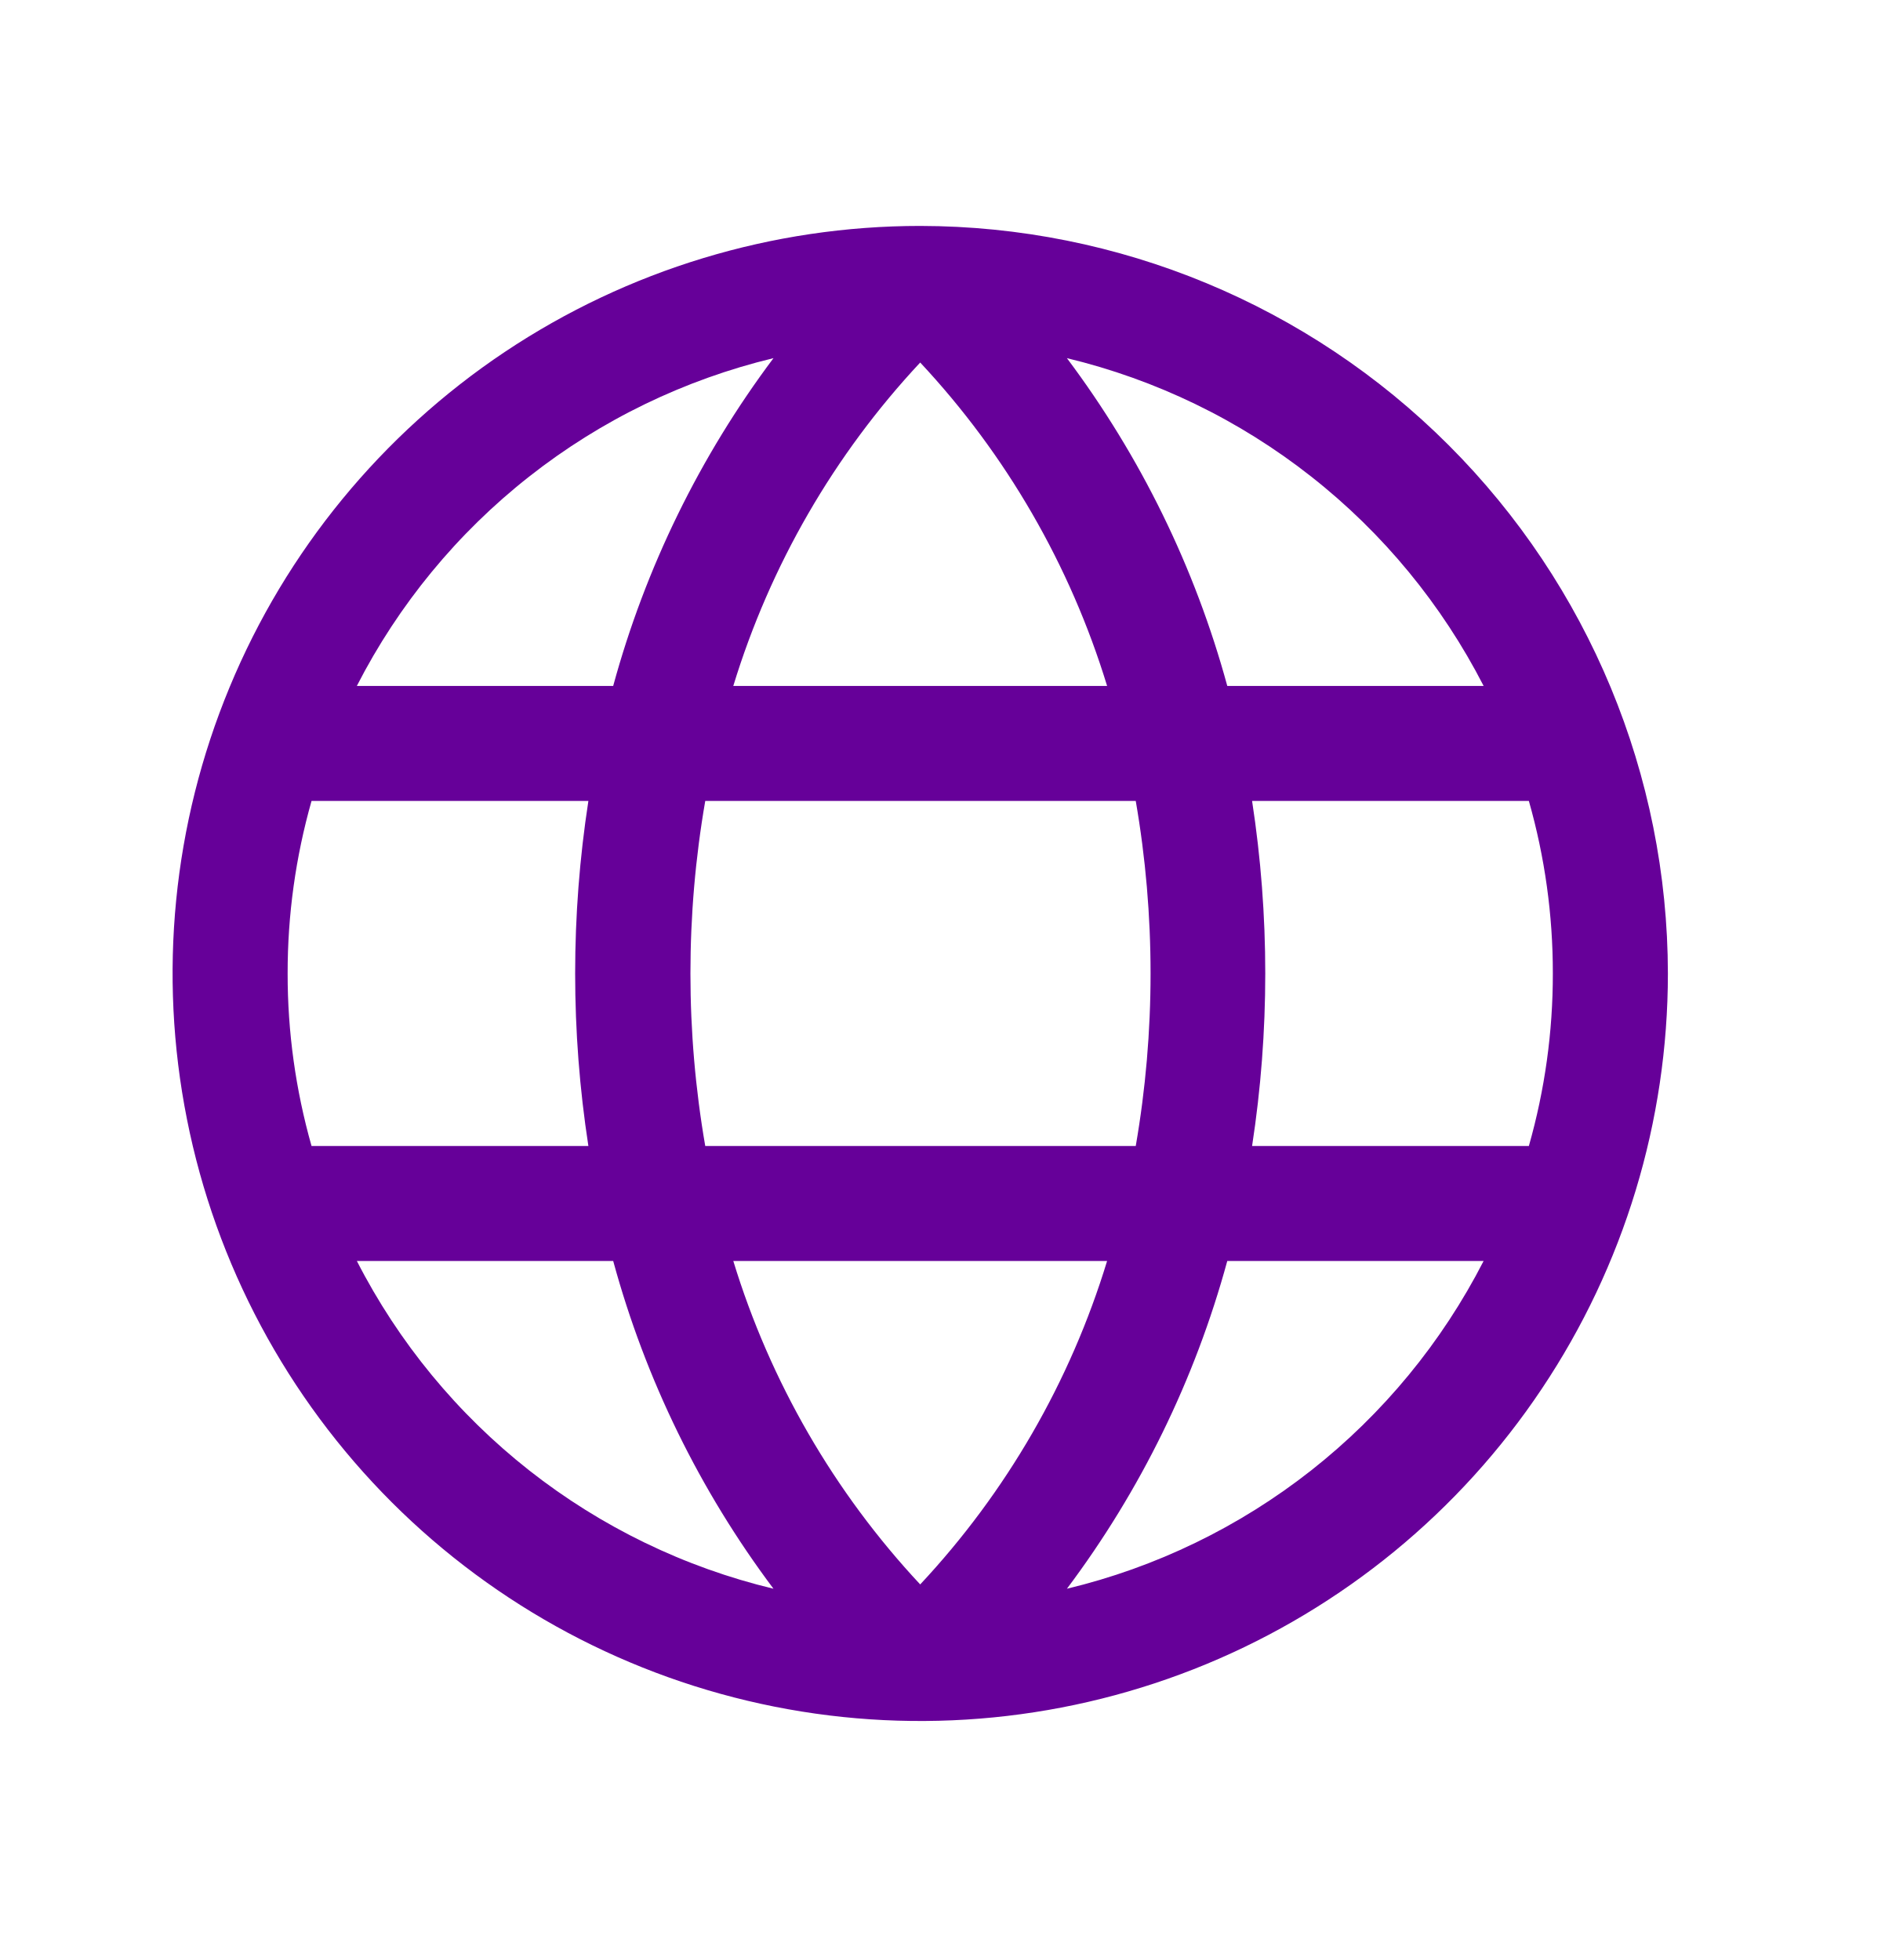
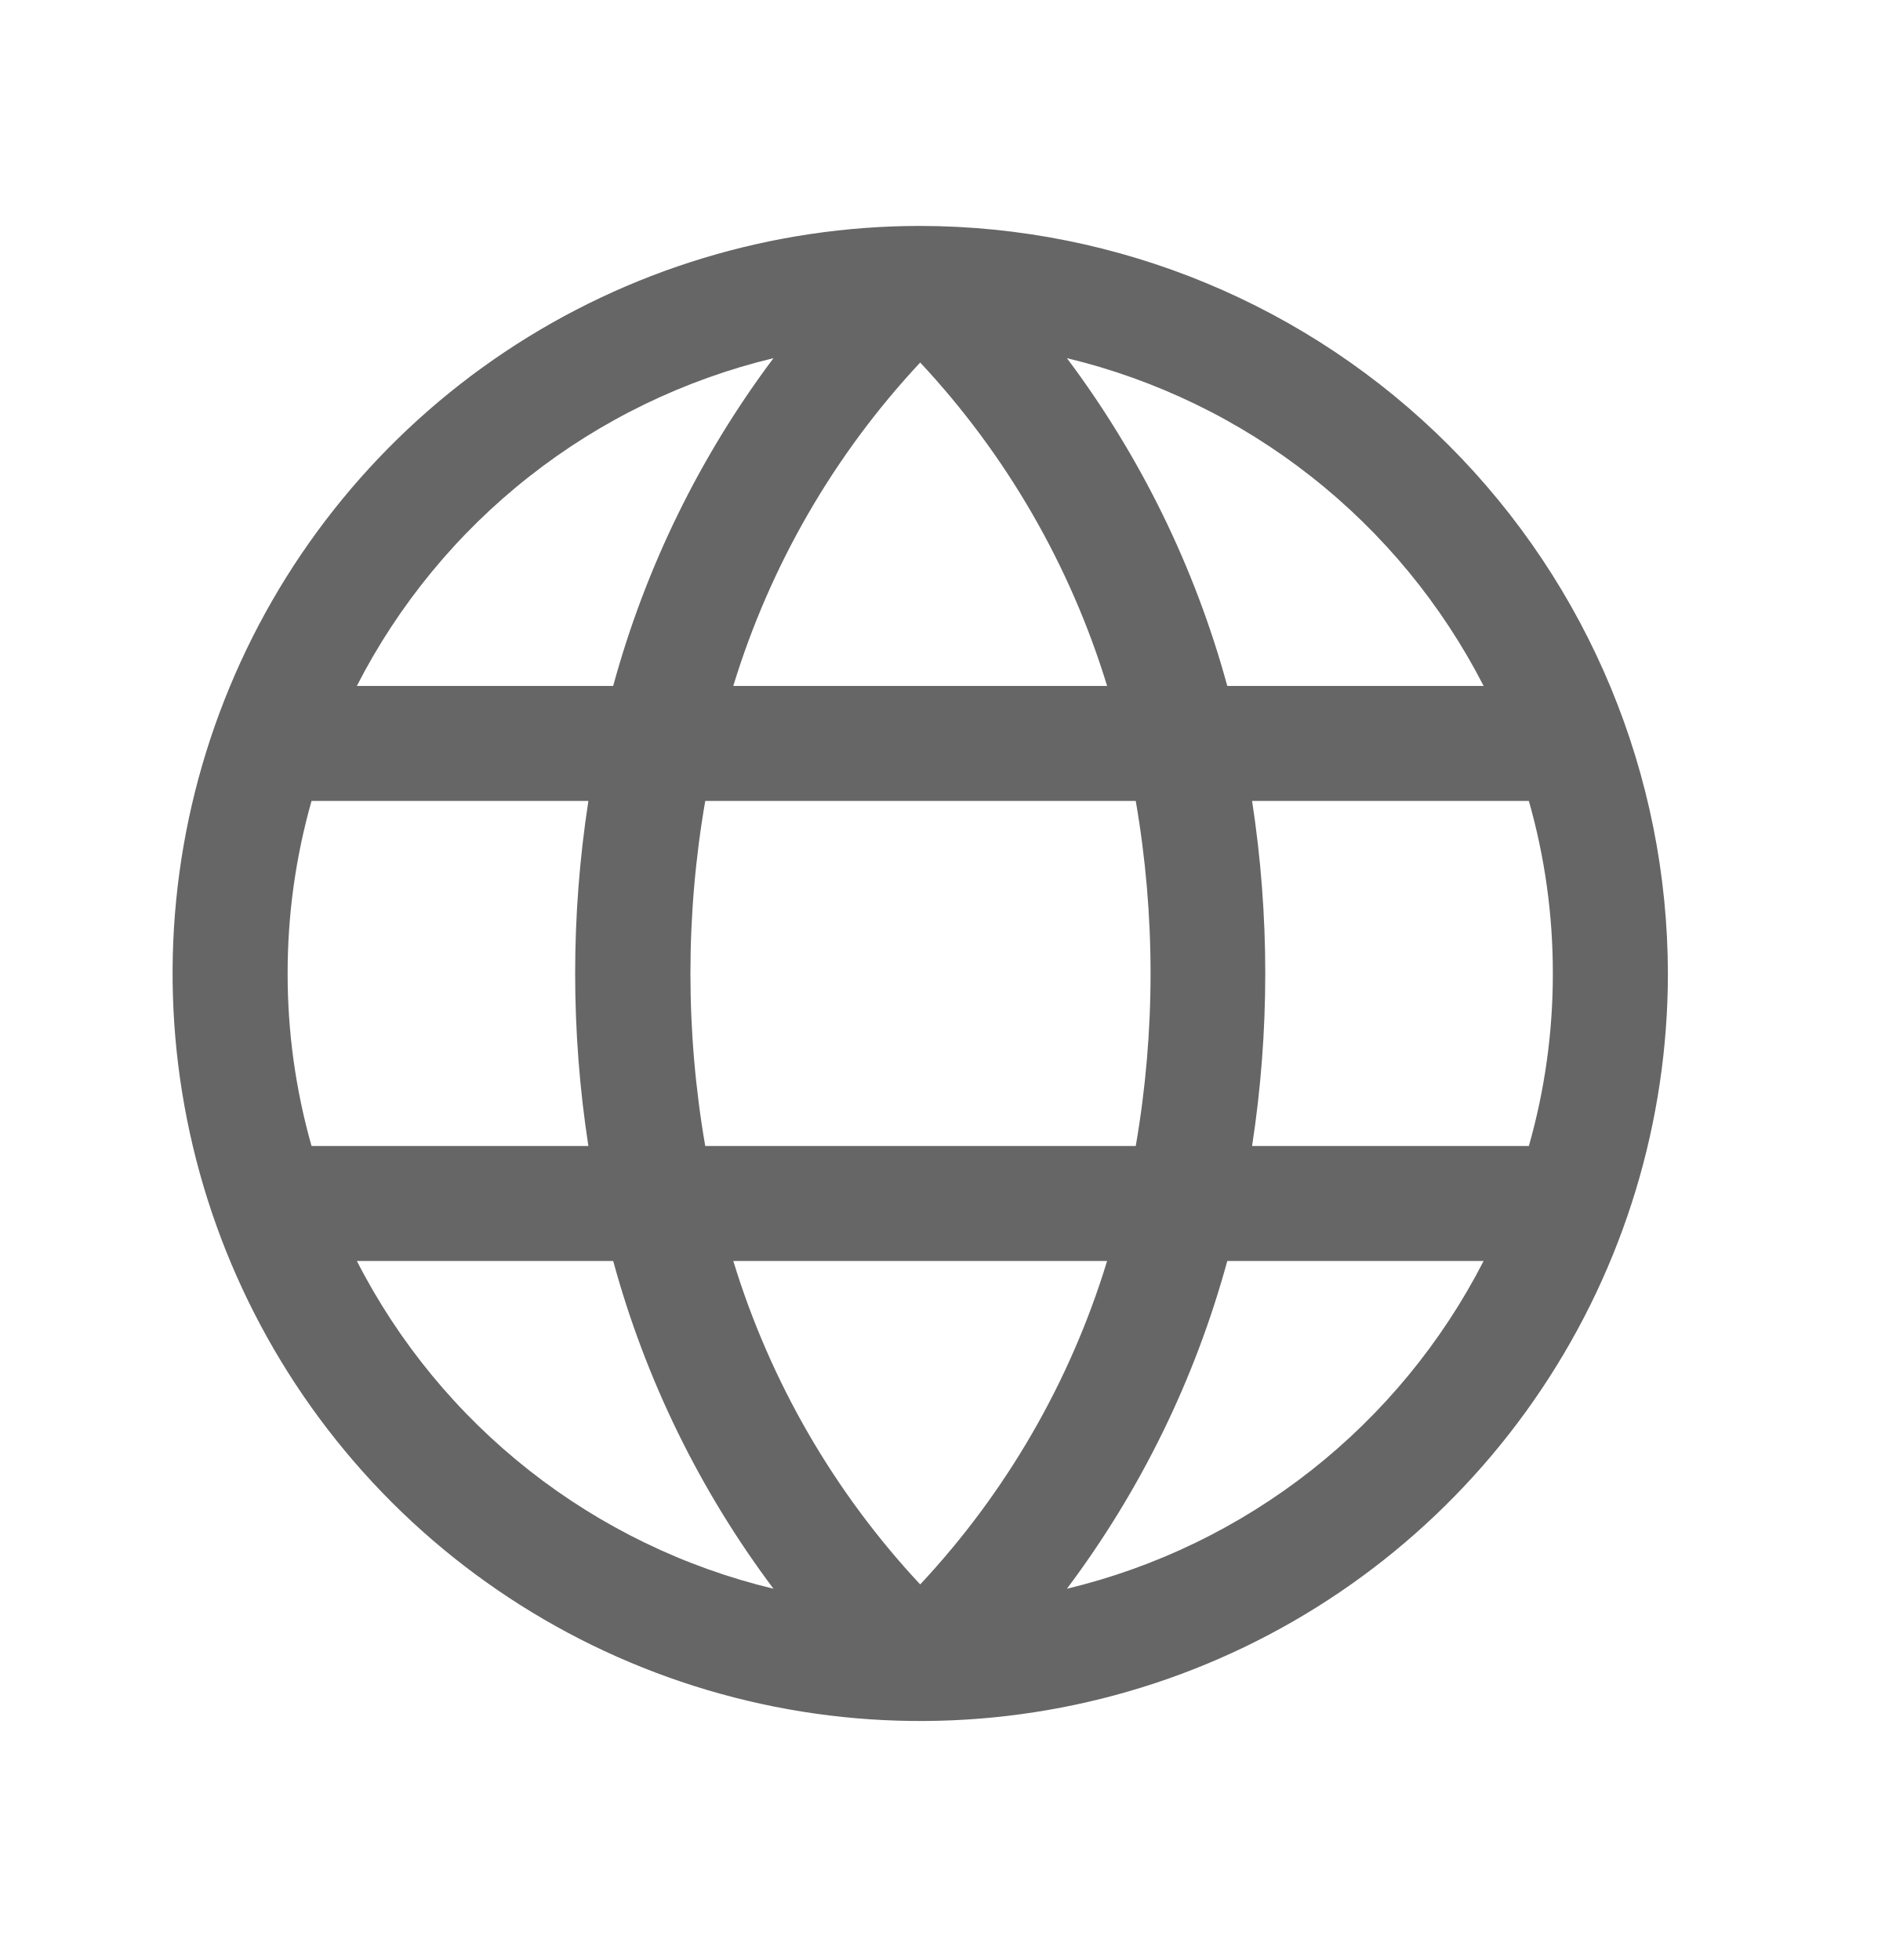
<svg xmlns="http://www.w3.org/2000/svg" width="25" height="26" viewBox="0 0 25 26" fill="none">
-   <path d="M12.205 2.997C10.244 2.997 8.327 3.579 6.696 4.668C5.065 5.758 3.794 7.307 3.044 9.119C2.293 10.931 2.097 12.924 2.48 14.848C2.862 16.771 3.807 18.538 5.193 19.925C6.58 21.312 8.347 22.256 10.271 22.639C12.194 23.022 14.188 22.825 16 22.075C17.812 21.324 19.361 20.053 20.45 18.422C21.54 16.792 22.122 14.874 22.122 12.913C22.119 10.284 21.073 7.764 19.214 5.905C17.355 4.046 14.834 3 12.205 2.997ZM20.596 12.913C20.597 13.687 20.49 14.457 20.278 15.202H16.607C16.84 13.685 16.84 12.142 16.607 10.625H20.278C20.49 11.369 20.597 12.139 20.596 12.913ZM9.726 16.727H14.684C14.196 18.328 13.348 19.795 12.205 21.018C11.063 19.795 10.215 18.328 9.726 16.727ZM9.354 15.202C9.092 13.687 9.092 12.139 9.354 10.625H15.064C15.326 12.139 15.326 13.687 15.064 15.202H9.354ZM3.815 12.913C3.814 12.139 3.921 11.369 4.132 10.625H7.804C7.57 12.142 7.57 13.685 7.804 15.202H4.132C3.921 14.457 3.814 13.687 3.815 12.913ZM14.684 9.099H9.726C10.215 7.499 11.063 6.031 12.205 4.809C13.348 6.032 14.195 7.499 14.684 9.099ZM19.674 9.099H16.278C15.85 7.529 15.128 6.054 14.151 4.751C15.332 5.035 16.436 5.57 17.39 6.321C18.344 7.071 19.124 8.019 19.678 9.099H19.674ZM10.259 4.751C9.282 6.054 8.561 7.529 8.133 9.099H4.733C5.286 8.019 6.066 7.071 7.02 6.321C7.974 5.57 9.079 5.035 10.259 4.751ZM4.733 16.727H8.133C8.561 18.298 9.282 19.773 10.259 21.075C9.079 20.792 7.974 20.256 7.02 19.506C6.066 18.755 5.286 17.808 4.733 16.727ZM14.151 21.075C15.128 19.773 15.85 18.298 16.278 16.727H19.678C19.124 17.808 18.344 18.755 17.39 19.506C16.436 20.256 15.332 20.792 14.151 21.075Z" fill="#660099" />
+   <path d="M12.205 2.997C10.244 2.997 8.327 3.579 6.696 4.668C5.065 5.758 3.794 7.307 3.044 9.119C2.293 10.931 2.097 12.924 2.48 14.848C2.862 16.771 3.807 18.538 5.193 19.925C6.58 21.312 8.347 22.256 10.271 22.639C12.194 23.022 14.188 22.825 16 22.075C17.812 21.324 19.361 20.053 20.45 18.422C21.54 16.792 22.122 14.874 22.122 12.913C22.119 10.284 21.073 7.764 19.214 5.905C17.355 4.046 14.834 3 12.205 2.997ZM20.596 12.913C20.597 13.687 20.49 14.457 20.278 15.202H16.607C16.84 13.685 16.84 12.142 16.607 10.625H20.278C20.49 11.369 20.597 12.139 20.596 12.913ZM9.726 16.727H14.684C14.196 18.328 13.348 19.795 12.205 21.018C11.063 19.795 10.215 18.328 9.726 16.727ZM9.354 15.202C9.092 13.687 9.092 12.139 9.354 10.625H15.064C15.326 12.139 15.326 13.687 15.064 15.202H9.354ZM3.815 12.913C3.814 12.139 3.921 11.369 4.132 10.625H7.804C7.57 12.142 7.57 13.685 7.804 15.202H4.132C3.921 14.457 3.814 13.687 3.815 12.913ZM14.684 9.099H9.726C10.215 7.499 11.063 6.031 12.205 4.809C13.348 6.032 14.195 7.499 14.684 9.099ZM19.674 9.099H16.278C15.85 7.529 15.128 6.054 14.151 4.751C15.332 5.035 16.436 5.57 17.39 6.321C18.344 7.071 19.124 8.019 19.678 9.099H19.674ZM10.259 4.751C9.282 6.054 8.561 7.529 8.133 9.099H4.733C5.286 8.019 6.066 7.071 7.02 6.321C7.974 5.57 9.079 5.035 10.259 4.751ZM4.733 16.727H8.133C8.561 18.298 9.282 19.773 10.259 21.075C9.079 20.792 7.974 20.256 7.02 19.506C6.066 18.755 5.286 17.808 4.733 16.727ZM14.151 21.075C15.128 19.773 15.85 18.298 16.278 16.727H19.678C19.124 17.808 18.344 18.755 17.39 19.506C16.436 20.256 15.332 20.792 14.151 21.075Z" fill="#666666" />
</svg>
